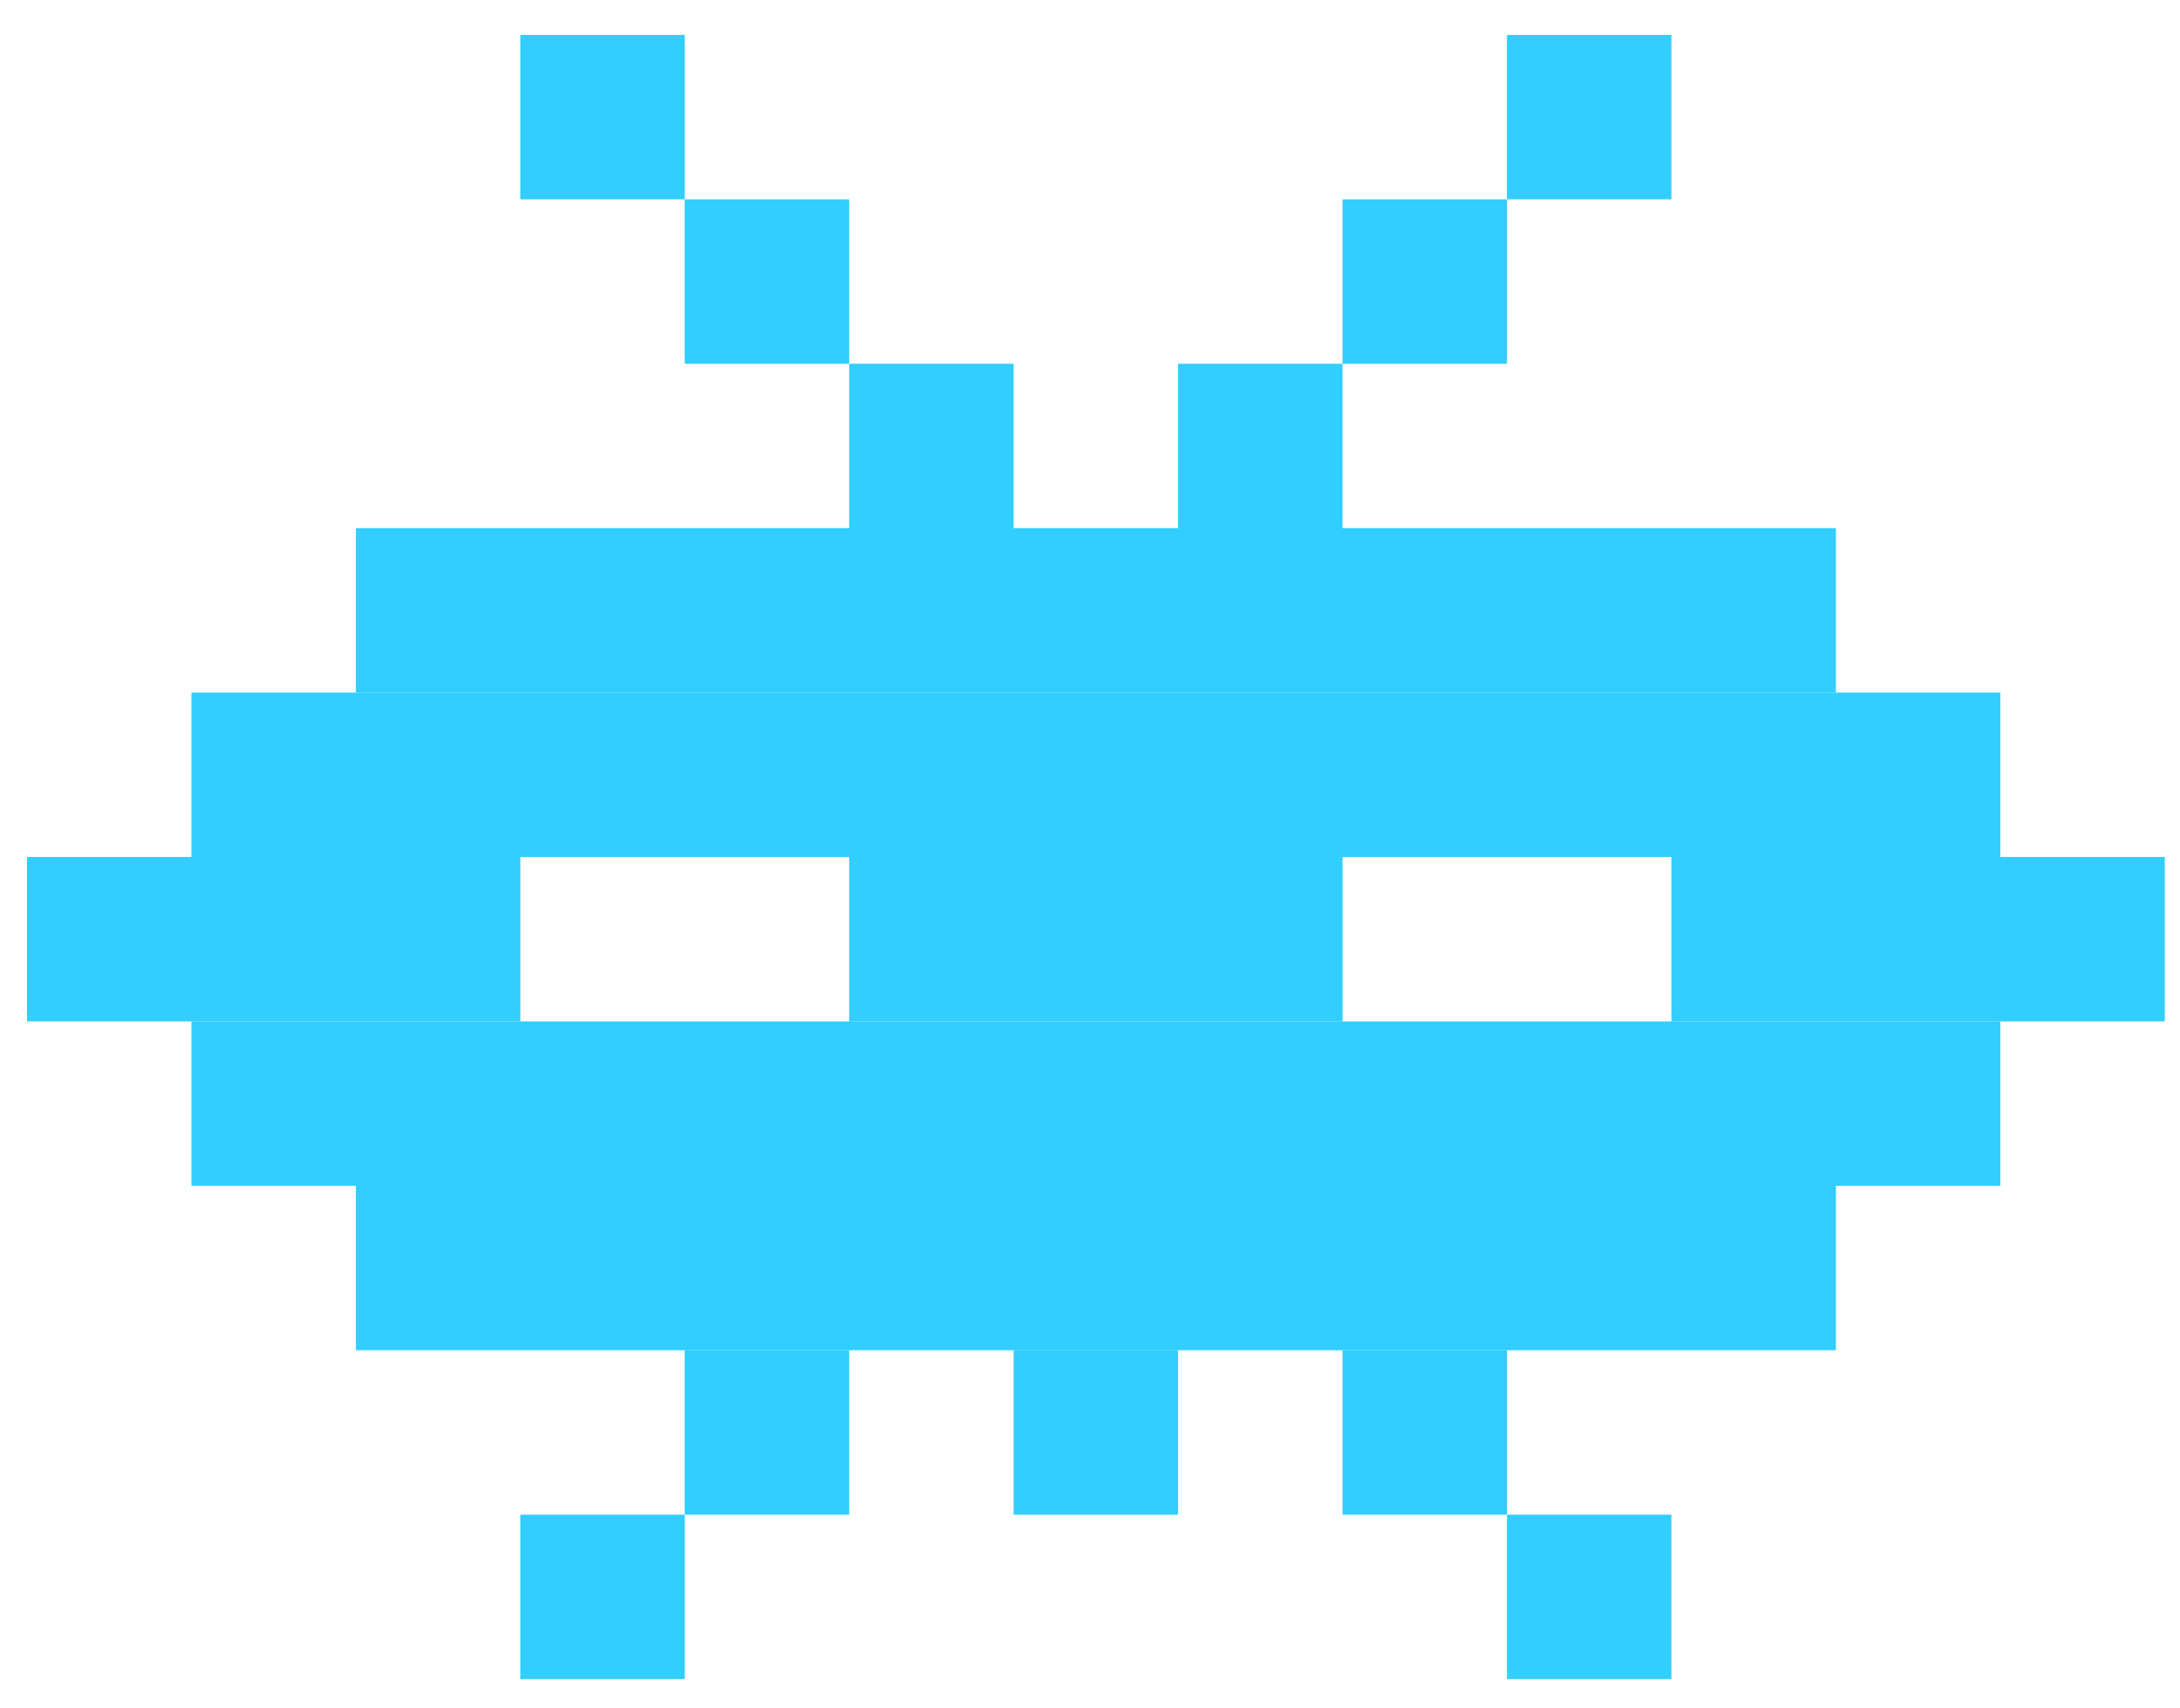
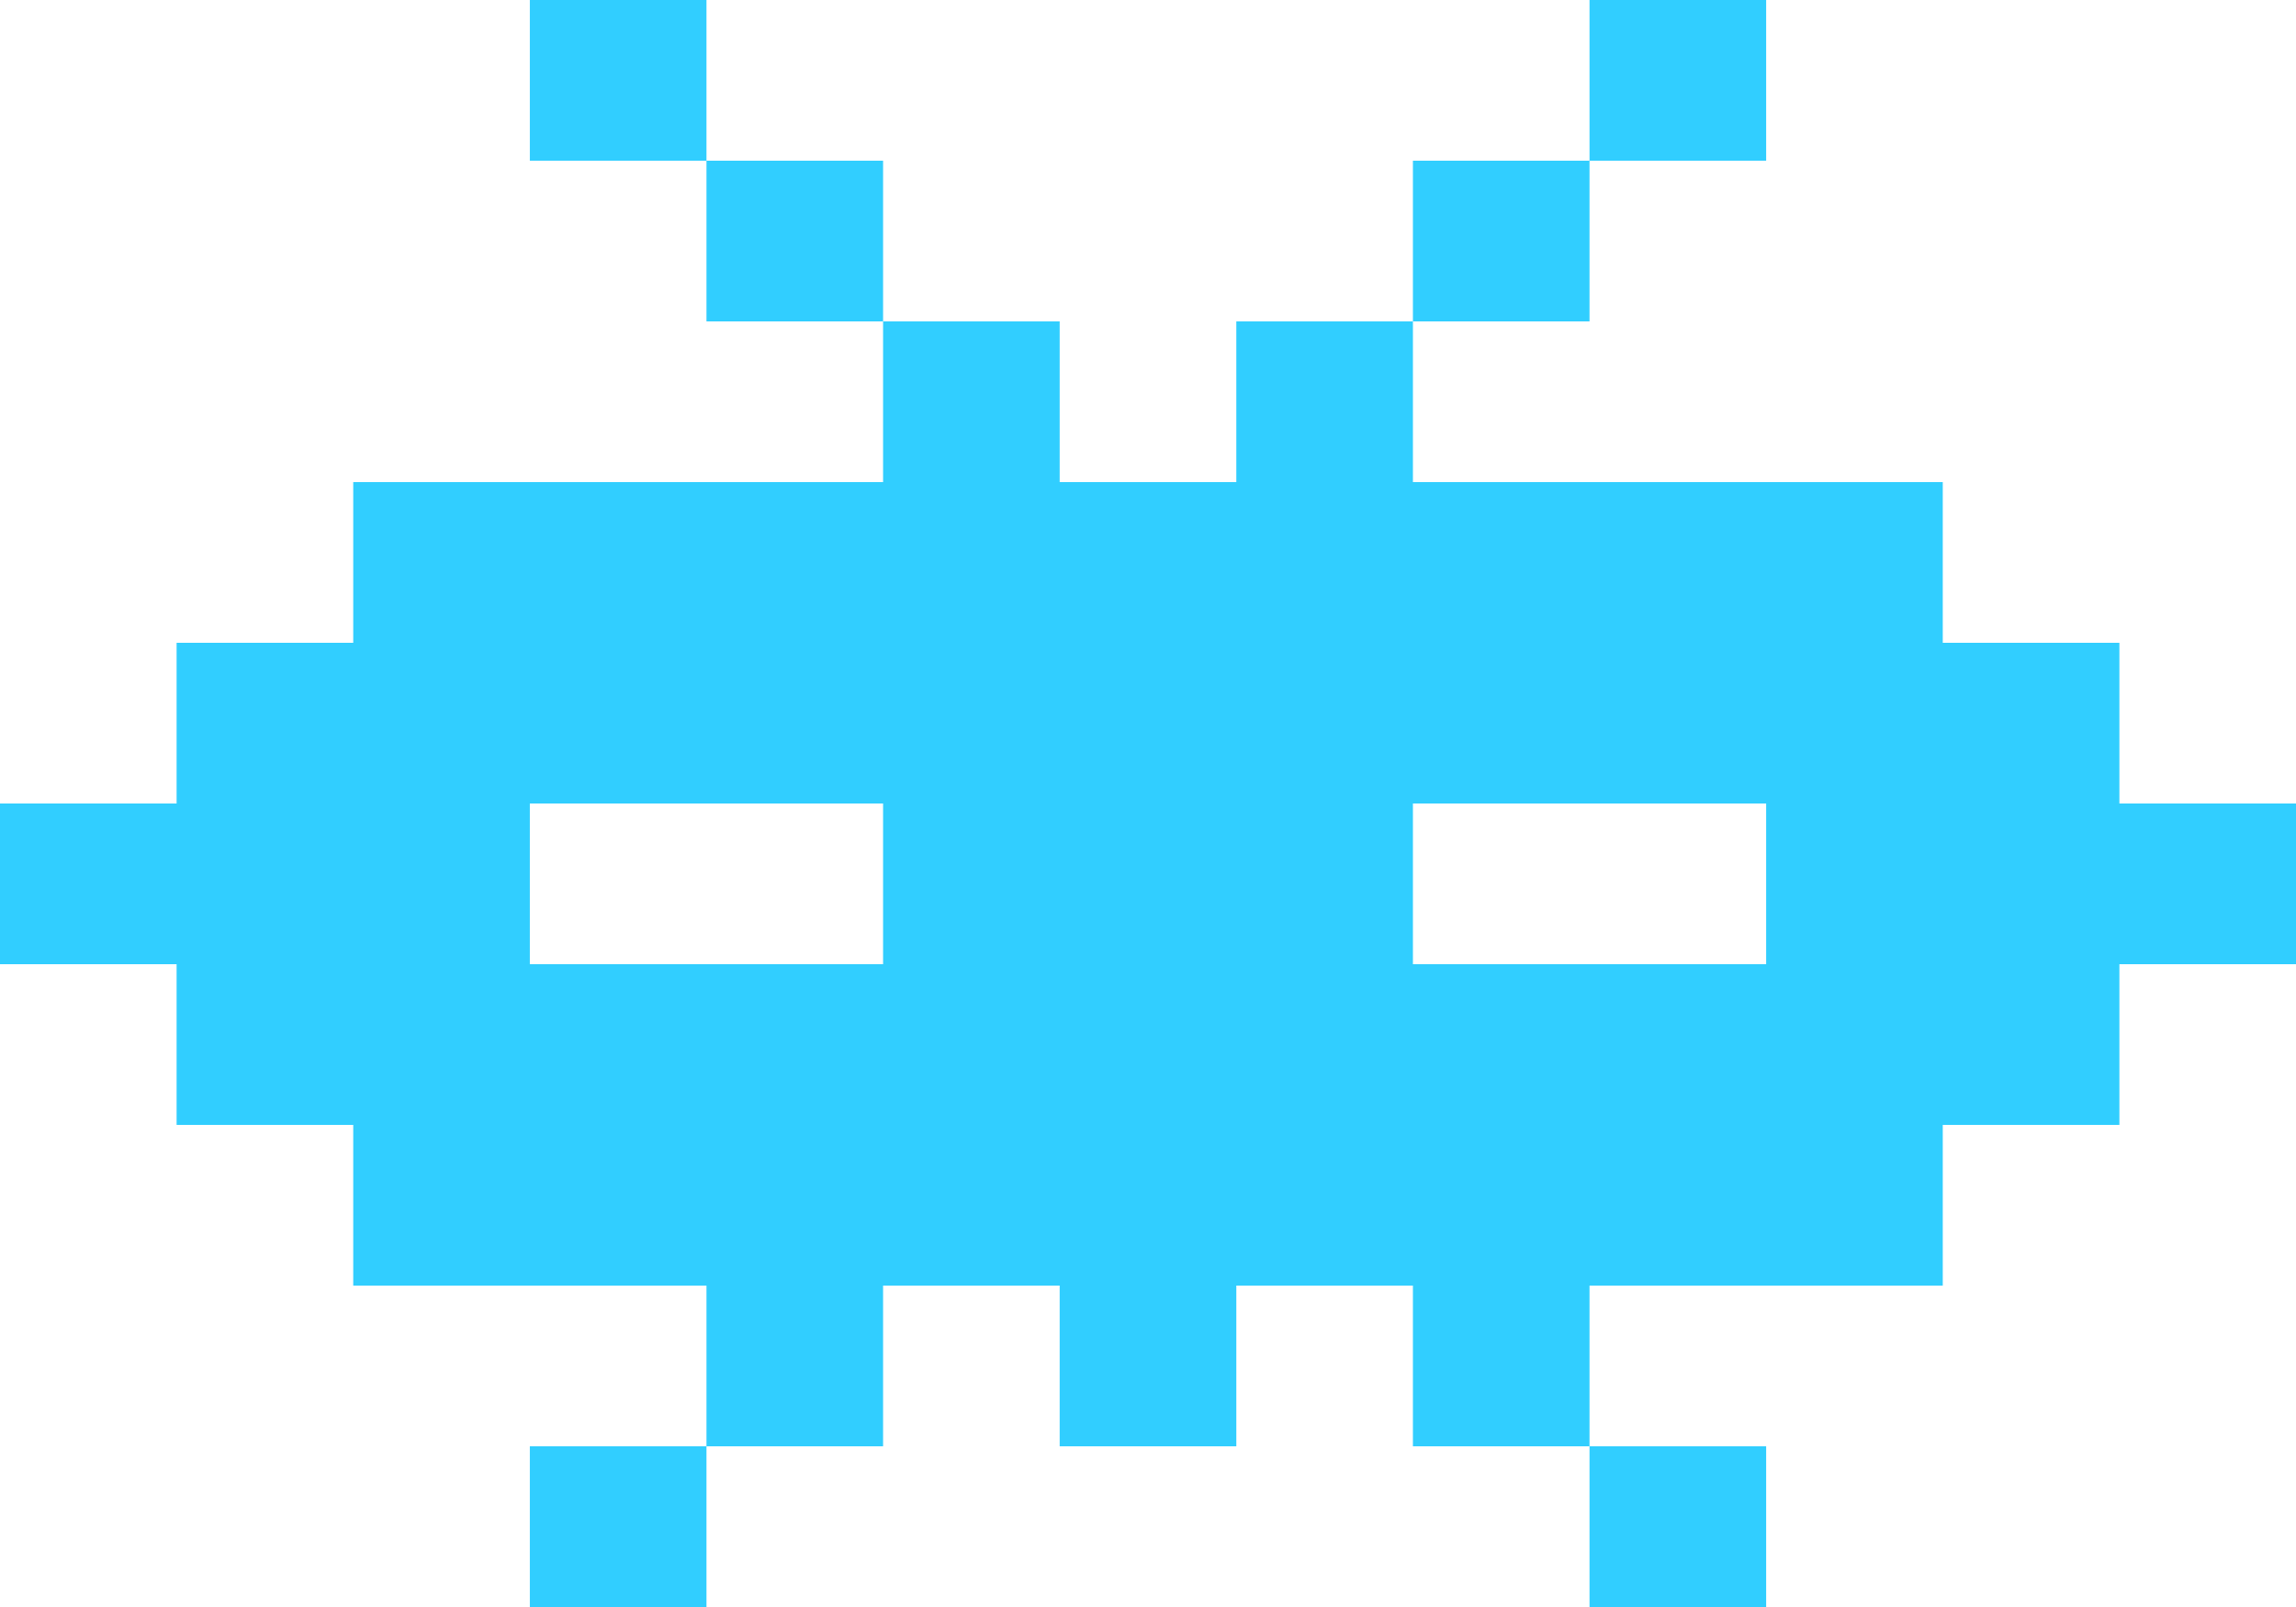
- <svg xmlns="http://www.w3.org/2000/svg" width="60" height="47" viewBox="0 0 60 47" fill="none">
-   <path d="M41.476 46.221H46.002V41.694H41.476V37.169H36.95V41.695L41.476 41.694L41.476 46.221Z" fill="#31CEFF" />
-   <path d="M23.372 41.695H18.846V46.221H14.32V41.694L18.846 41.695V37.169H23.372V41.695Z" fill="#31CEFF" />
-   <path d="M50.529 37.168H9.795V32.642H5.269V28.116H55.055V32.642H50.529V37.168Z" fill="#31CEFF" />
-   <path d="M50.529 14.538V19.064H9.795V14.538H23.372V10.013H27.898V14.538H32.424V10.013H36.95V14.538H50.529Z" fill="#31CEFF" />
-   <path fill-rule="evenodd" clip-rule="evenodd" d="M59.581 23.59V28.116H0.743V23.59H5.269V19.065H55.055V23.59H59.581ZM14.32 28.116H23.372V23.59H14.32V28.116ZM46.002 28.116H36.951V23.59H46.002V28.116Z" fill="#31CEFF" />
-   <path d="M27.898 41.695H32.425V37.169H27.898V41.695Z" fill="#31CEFF" />
-   <path d="M41.476 10.013V5.487H36.95L36.95 10.013L41.476 10.013Z" fill="#31CEFF" />
-   <path d="M18.846 10.013L23.372 10.013L23.372 5.487H18.846V10.013Z" fill="#31CEFF" />
-   <path d="M46.002 0.961V5.487L41.476 5.487L41.476 0.961H46.002Z" fill="#31CEFF" />
-   <path d="M18.846 5.487L14.32 5.487V0.961H18.846L18.846 5.487Z" fill="#31CEFF" />
+ <svg xmlns="http://www.w3.org/2000/svg" width="60" height="42" viewBox="0 0 60 42" fill="none">
+   <path fill-rule="evenodd" clip-rule="evenodd" d="M46.154 42H41.538V37.8H36.923V33.6H32.308V37.8H27.692V33.6H23.077V37.8H18.462V42H13.846V37.8H18.462V33.6H9.231V29.4H4.615V25.2H0V21H4.615V16.8H9.231V12.6H23.077V8.4H18.462V4.2H13.846V0H18.462V4.2H23.077V8.4H27.692V12.6H32.308V8.4H36.923V4.2H41.538V0H46.154V4.2H41.538V8.4H36.923V12.6H50.769V16.8H55.385V21H60V25.2H55.385V29.4H50.769V33.6H41.538V37.8H46.154V42ZM23.077 21V25.2H13.846V21H23.077ZM46.154 21V25.2H36.923V21H46.154Z" fill="#31CEFF" />
</svg>
